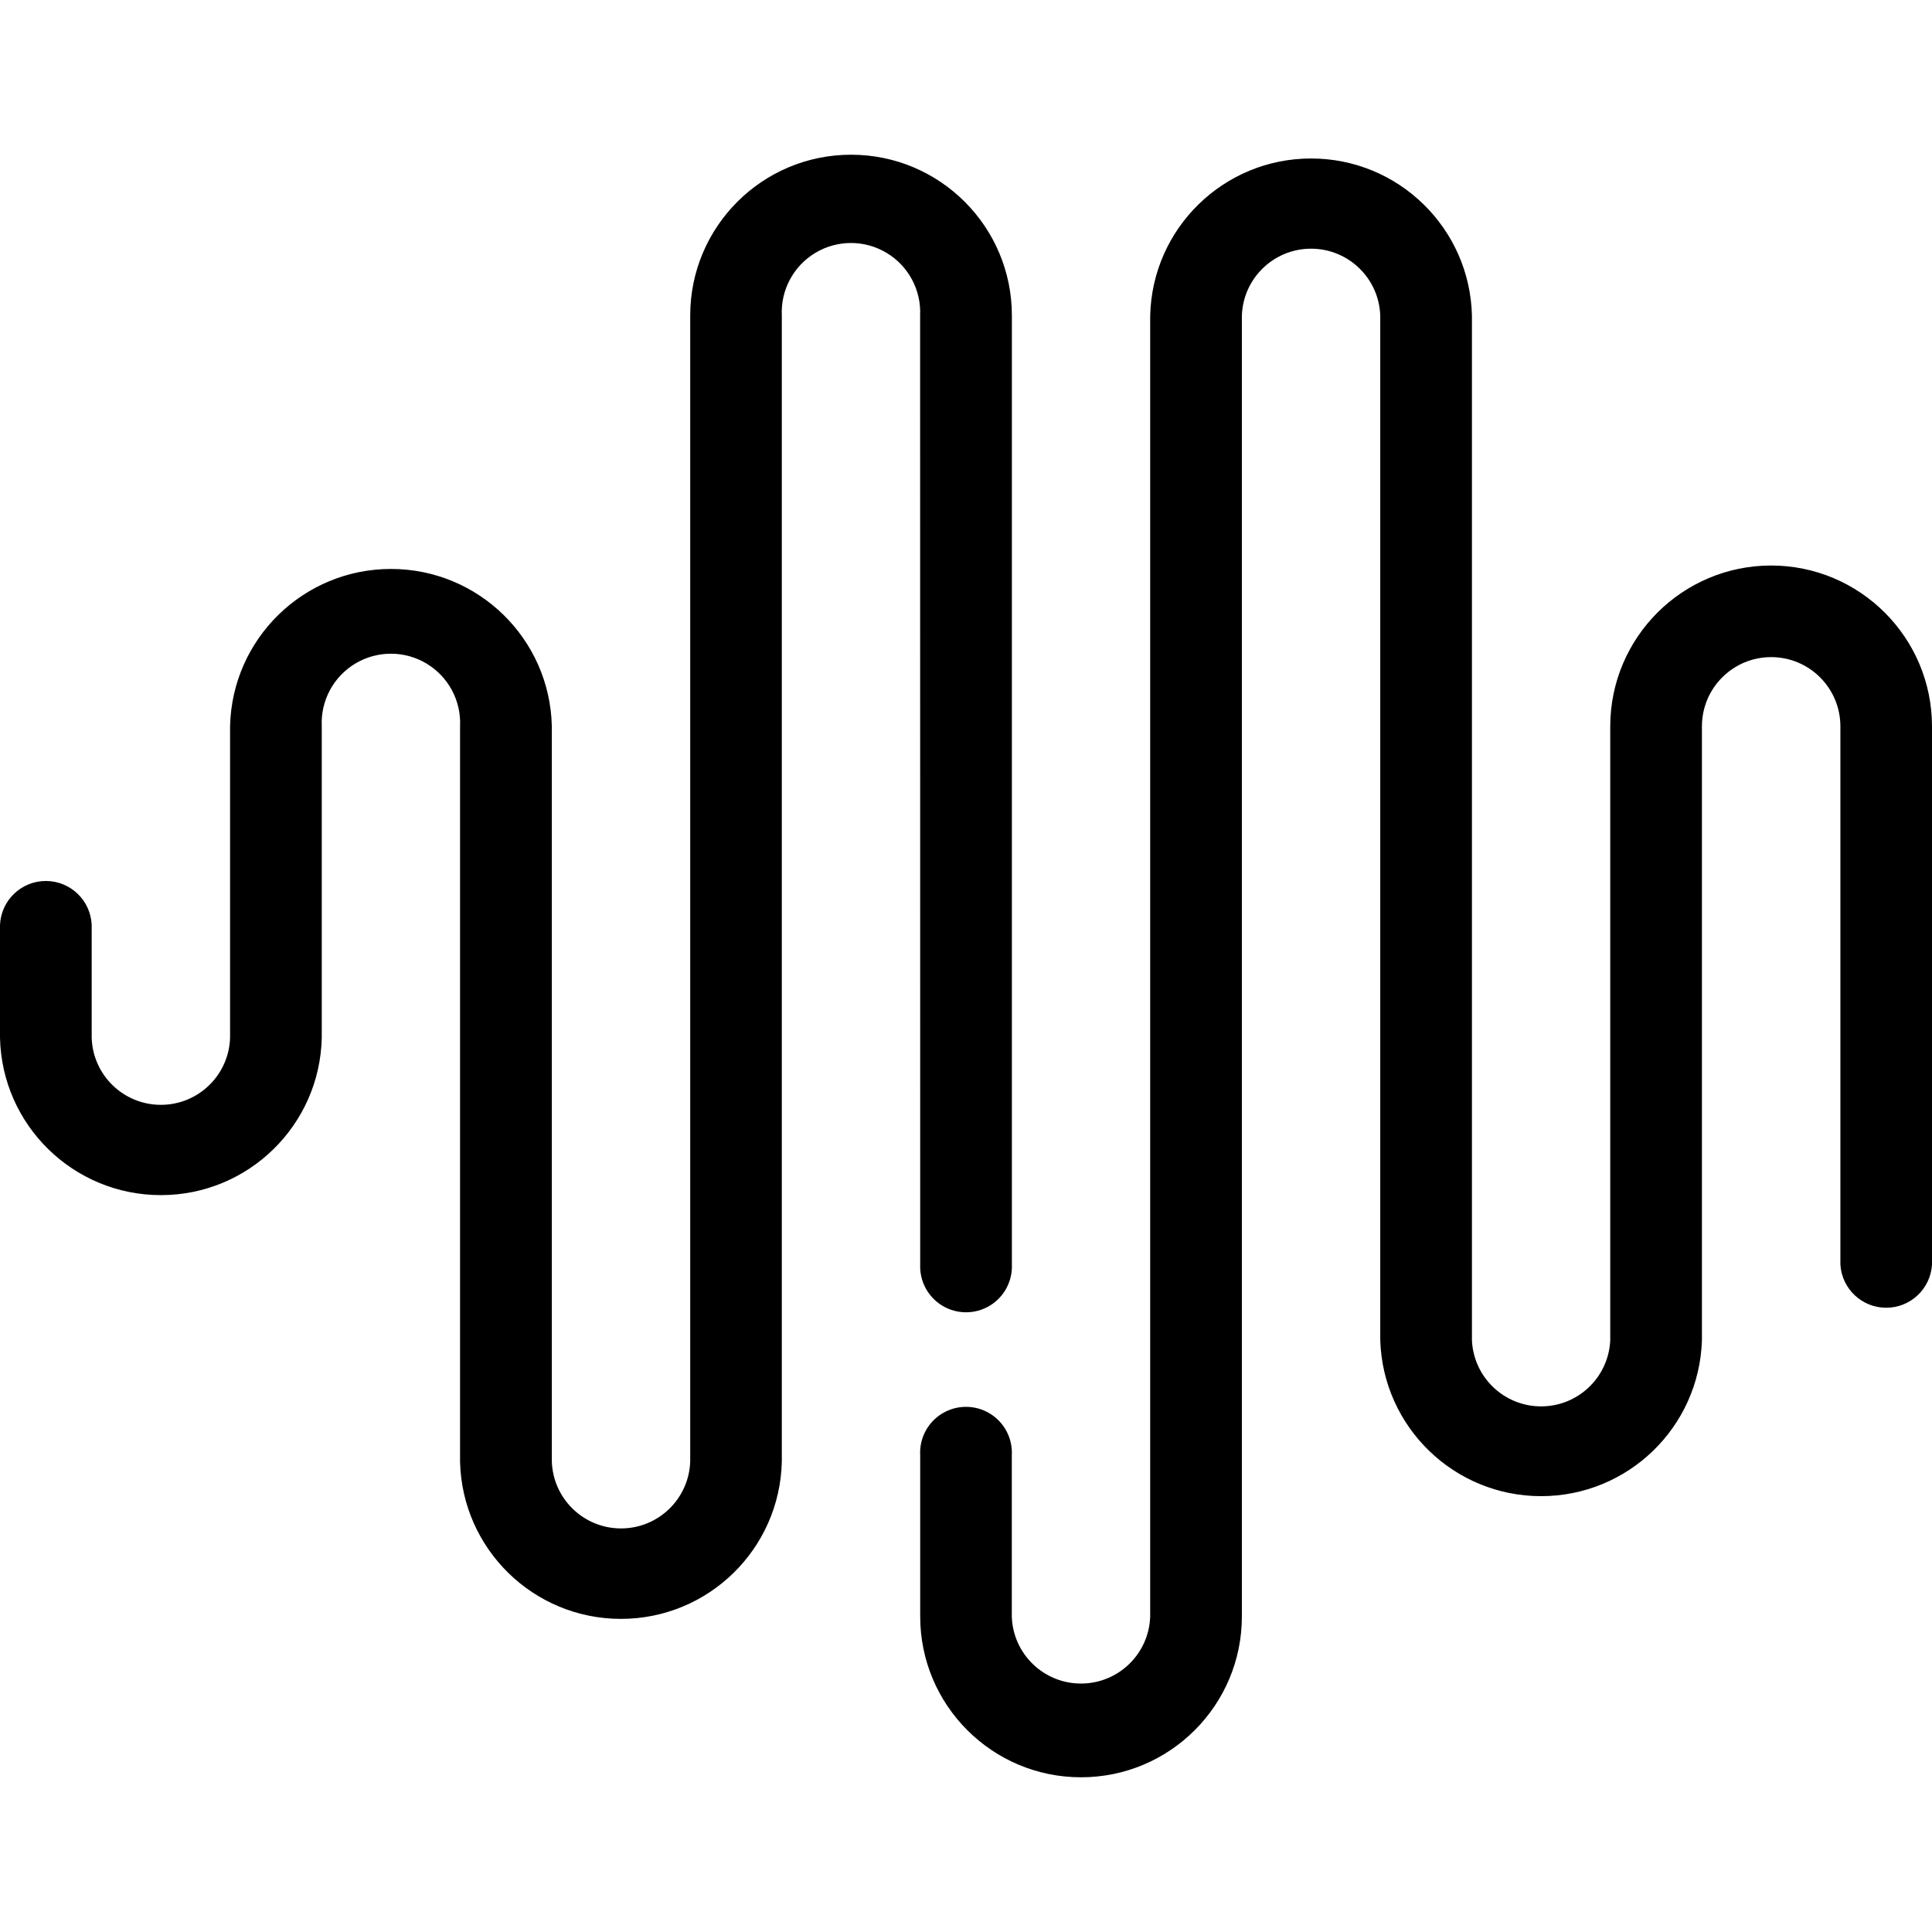
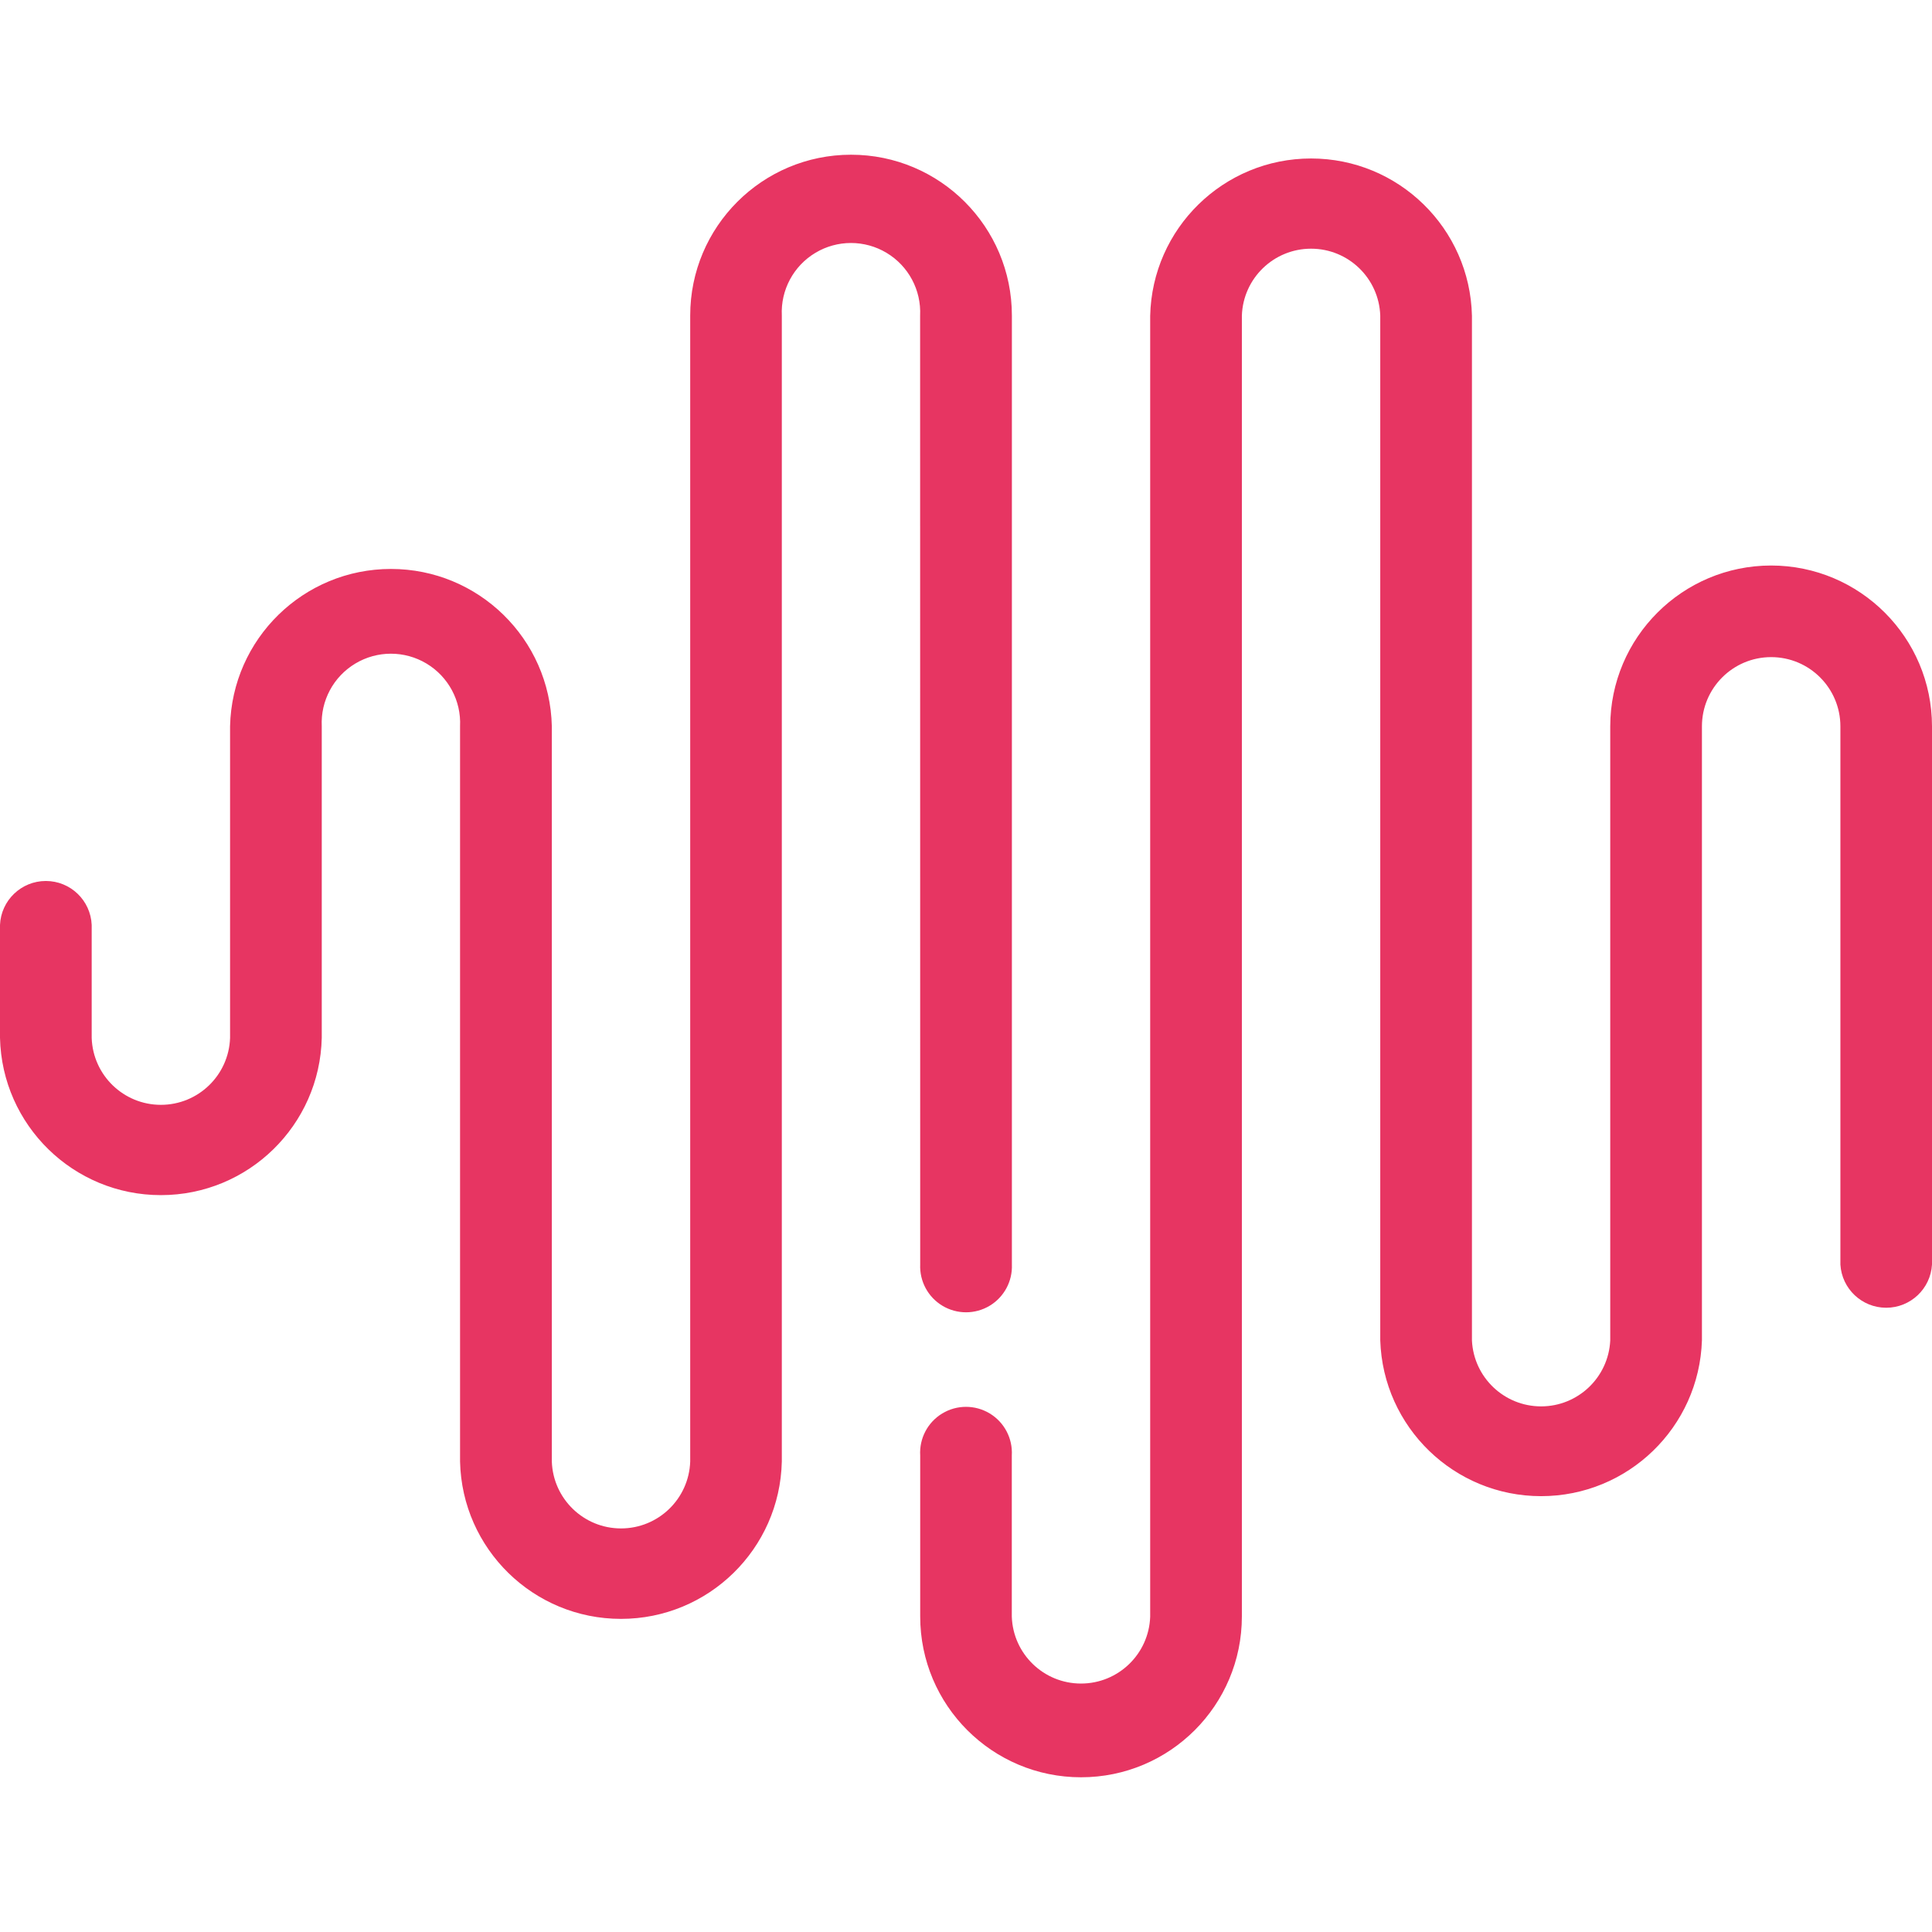
- <svg xmlns="http://www.w3.org/2000/svg" role="img" viewBox="0 0 24 24">
+ <svg xmlns="http://www.w3.org/2000/svg" fill="#E73562" role="img" viewBox="0 0 24 24">
  <path d="M11.43 3.92a.86.86 0 1 0-1.718 0v14.236a1.999 1.999 0 0 1-3.997 0V9.022a.86.86 0 1 0-1.718 0v3.87a1.999 1.999 0 0 1-3.997 0V11.49a.57.57 0 0 1 1.139 0v1.404a.86.86 0 0 0 1.719 0V9.022a1.999 1.999 0 0 1 3.997 0v9.134a.86.86 0 0 0 1.719 0V3.92a1.998 1.998 0 1 1 3.996 0v11.788a.57.57 0 1 1-1.139 0zm10.572 3.105a2 2 0 0 0-1.999 1.997v7.63a.86.86 0 0 1-1.718 0V3.923a1.999 1.999 0 0 0-3.997 0v16.16a.86.86 0 0 1-1.719 0V18.08a.57.57 0 1 0-1.138 0v2a1.998 1.998 0 0 0 3.996 0V3.92a.86.86 0 0 1 1.719 0v12.73a1.999 1.999 0 0 0 3.996 0V9.023a.86.86 0 1 1 1.72 0v6.686a.57.57 0 0 0 1.138 0V9.022a2 2 0 0 0-1.998-1.997" />
</svg>
